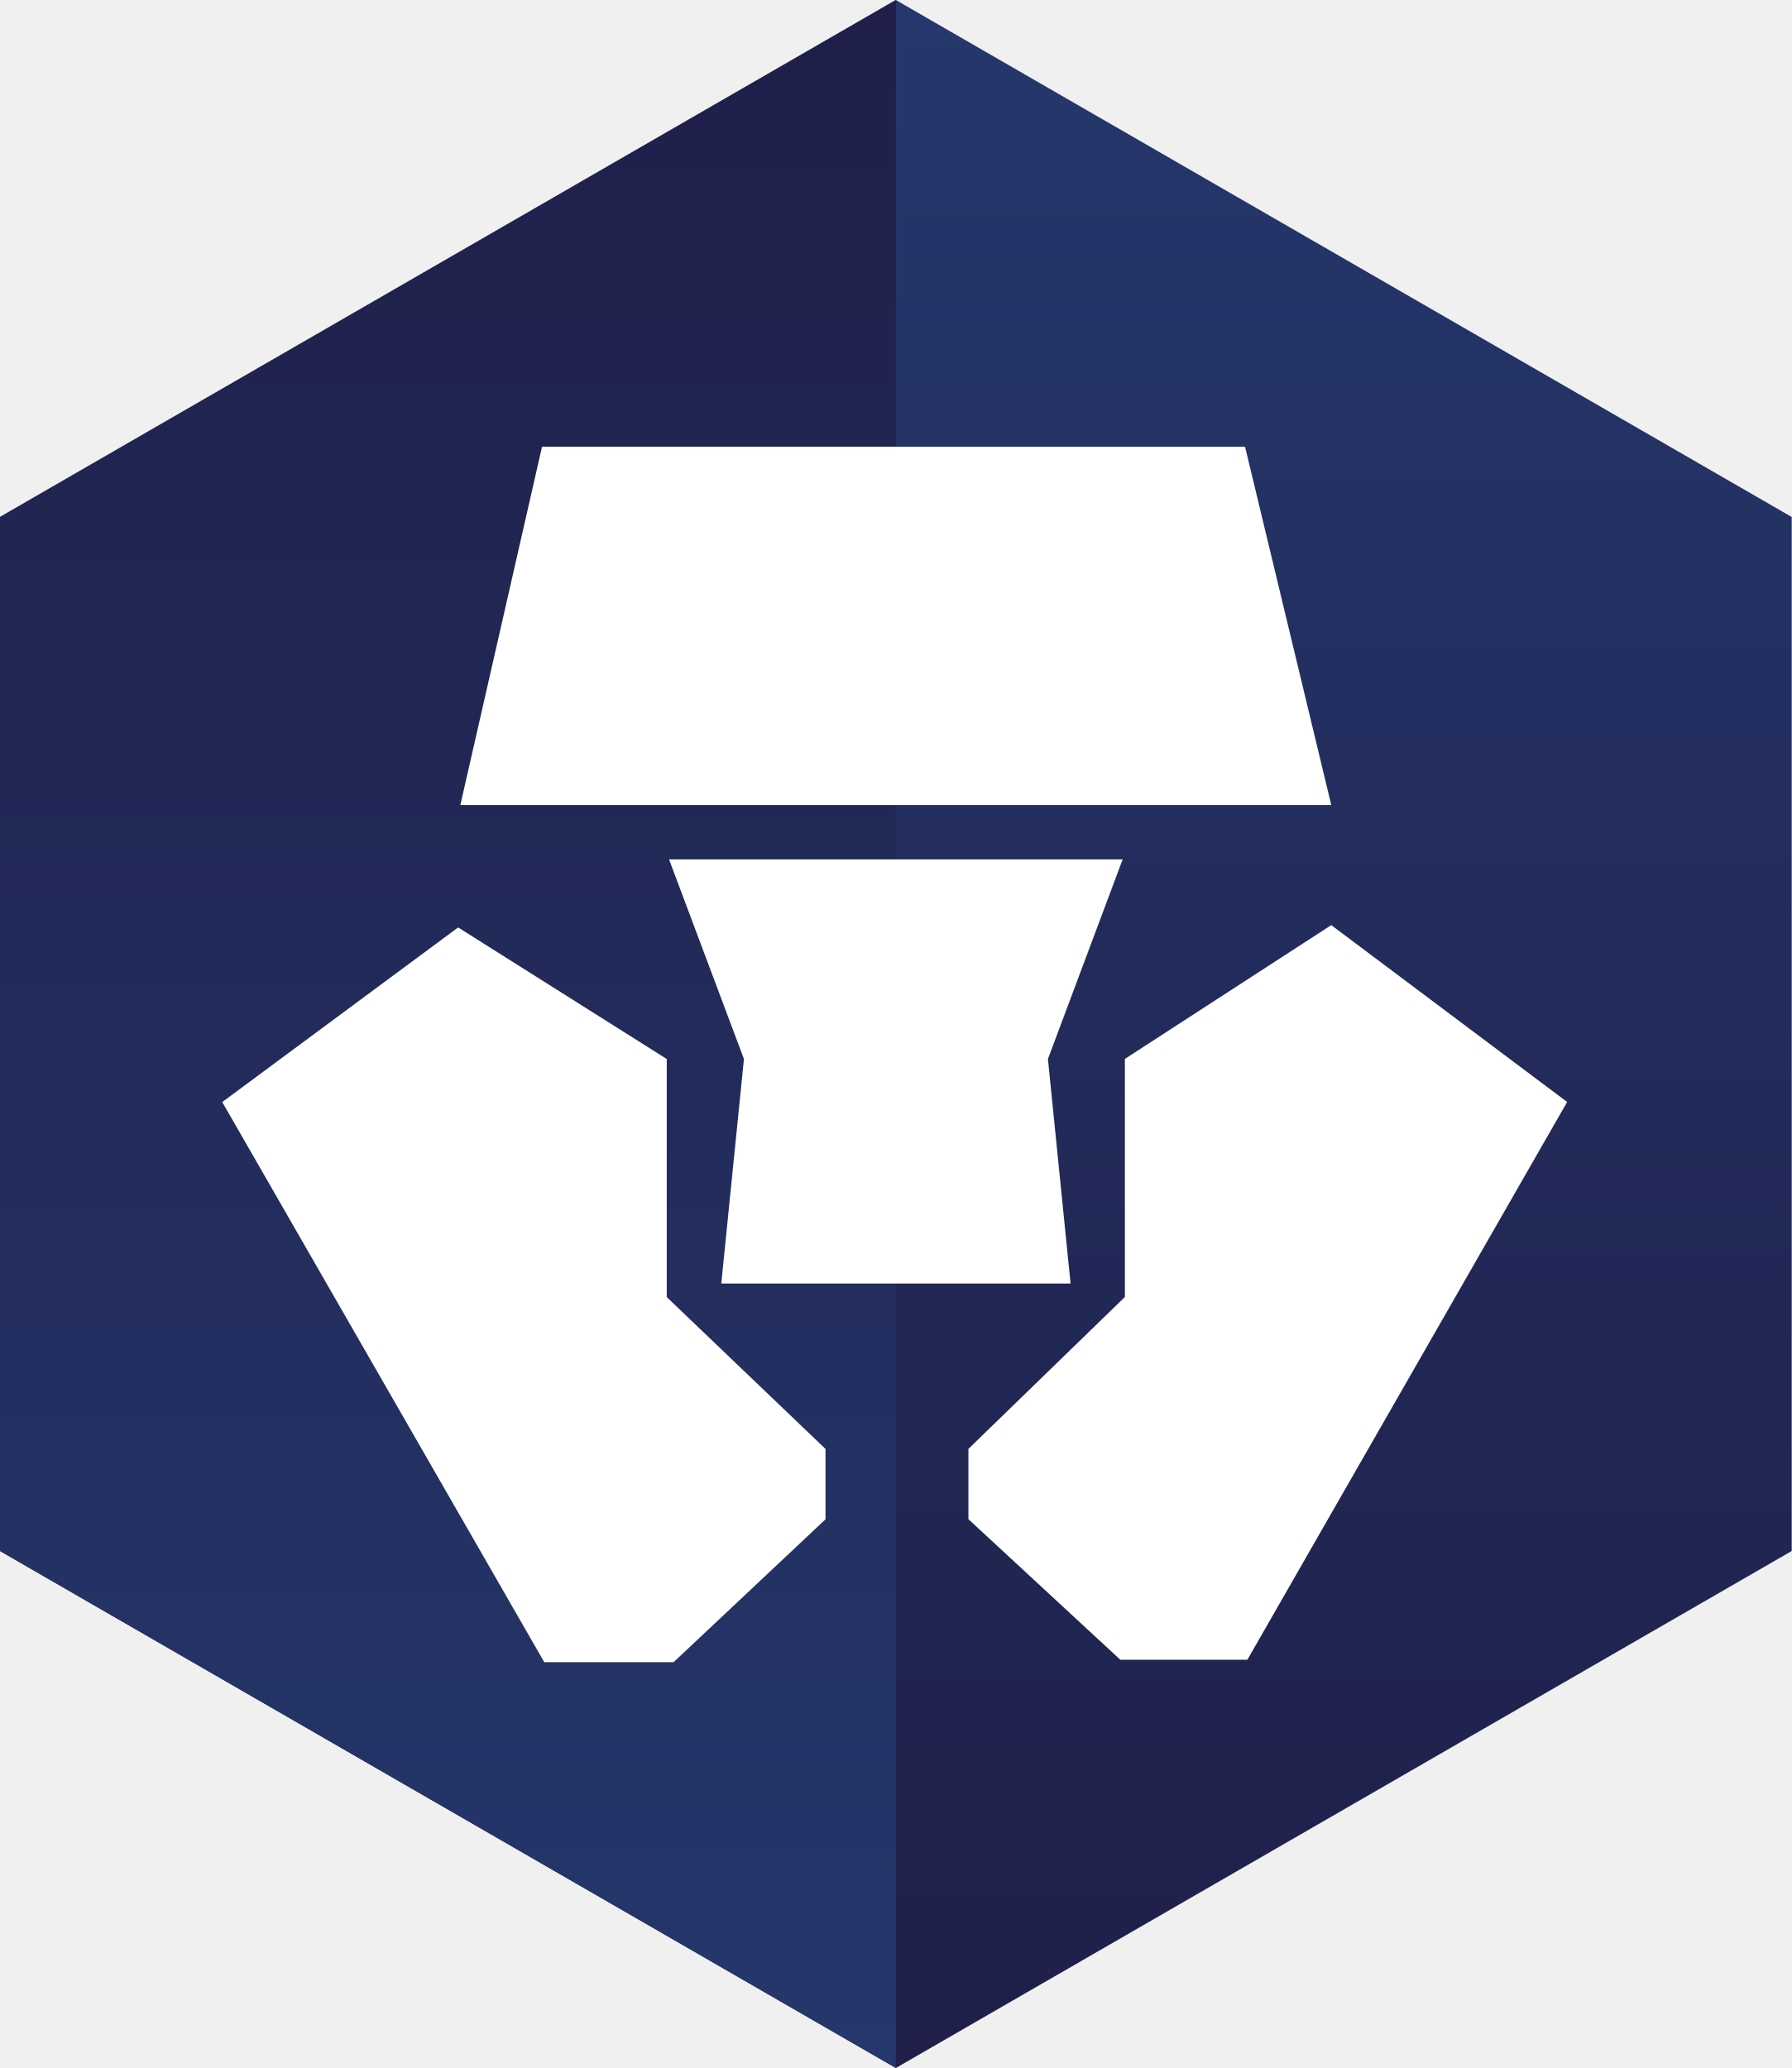
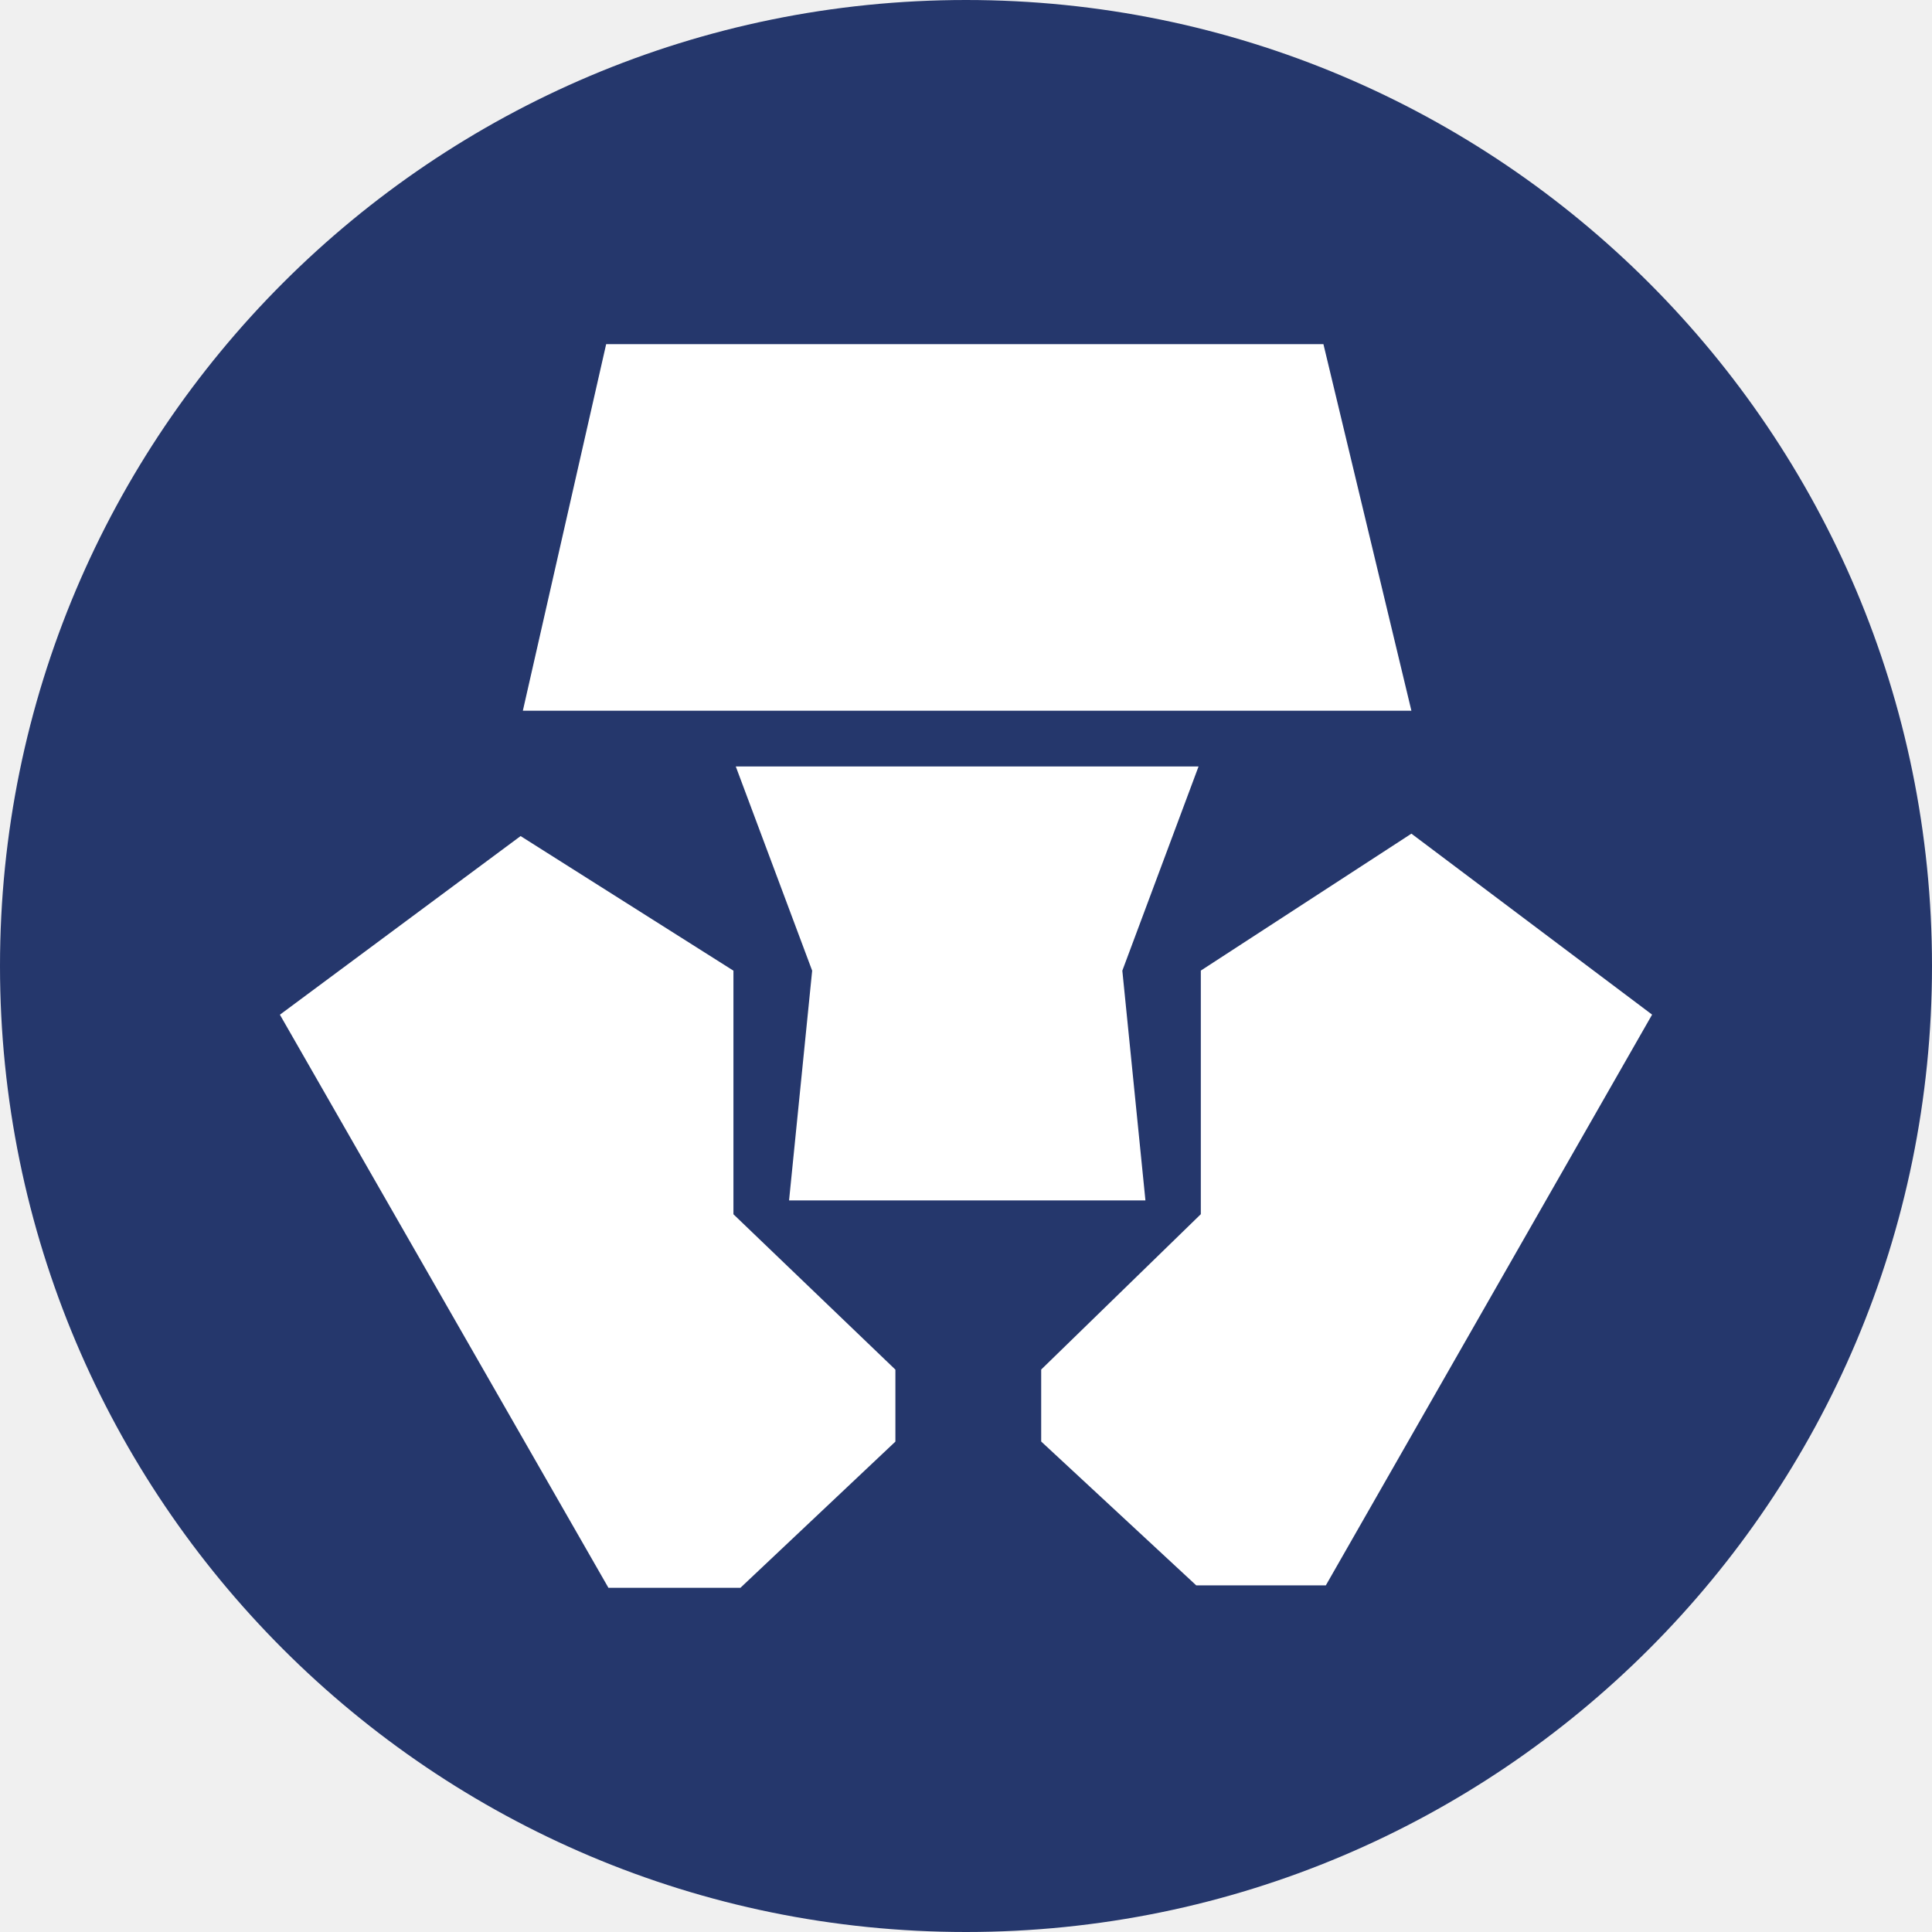
- <svg xmlns="http://www.w3.org/2000/svg" version="1.1" id="Layer_1" x="0px" y="0px" viewBox="0 0 2167.7 2502.5" style="enable-background:new 0 0 2167.7 2502.5;" xml:space="preserve">
-   <style type="text/css">
- 	.st0{fill:url(#SVGID_1_);}
- 	.st1{fill:url(#SVGID_00000016760000628848746960000000291323288447655331_);}
- 	.st2{fill:#FFFFFF;}
- </style>
-   <linearGradient id="SVGID_1_" gradientUnits="userSpaceOnUse" x1="795.892" y1="1699.948" x2="795.892" y2="1608.748" gradientTransform="matrix(27.4398 0 0 -27.4398 -20755.24 46646.219)">
-     <stop offset="0" style="stop-color:#25376C" />
-     <stop offset="1" style="stop-color:#1F1F49" />
-   </linearGradient>
-   <path class="st0" d="M1083.9,0L0,625.6v1251.3l1083.9,625.6l1083.9-625.6V625.6L1083.9,0z" />
-   <linearGradient id="SVGID_00000007418222533405911760000015435408293652292017_" gradientUnits="userSpaceOnUse" x1="776.142" y1="1608.748" x2="776.142" y2="1699.948" gradientTransform="matrix(27.4398 0 0 -27.4398 -20755.24 46646.219)">
-     <stop offset="0" style="stop-color:#25376C" />
-     <stop offset="1" style="stop-color:#1F1F49" />
-   </linearGradient>
-   <path style="fill:url(#SVGID_00000007418222533405911760000015435408293652292017_);" d="M1083.9,0L0,625.6v1251.3l1083.9,625.6V0z" />
-   <path class="st2" d="M1506.4,540.6H655.8L557,974.1h1053.7L1506.4,540.6z M806.7,1569.6v-288.1l-252.4-159.2l-285.4,211.3  l389.6,677.8H815l183.8-172.9v-85.1L806.7,1569.6z" />
-   <path class="st2" d="M1358.3,1040H809.5l90.6,241.5l-27.4,271.7h422.6l-27.4-271.7L1358.3,1040z" />
-   <path class="st2" d="M1610.7,1119.5L1361,1281.4v288.1l-189.3,183.8v85.1l183.8,170.1h153.7l386.9-675L1610.7,1119.5z" />
+ <svg xmlns="http://www.w3.org/2000/svg" width="24" height="24" viewBox="0 0 24 24" fill="none">
+   <path d="M24 12C24 18.627 18.627 24 12 24C5.373 24 0 18.627 0 12C0 5.373 5.373 0 12 0C18.627 0 24 5.373 24 12Z" fill="#25376C" />
+   <path d="M16.44 4.275H7.53L6.495 8.829H17.533L16.44 4.275ZM9.111 15.084V12.058L6.467 10.386L3.477 12.605L7.558 19.724H9.198L11.123 17.908V17.014L9.111 15.084Z" fill="white" />
+   <path d="M14.889 9.521H9.14L10.089 12.058L9.802 14.912H14.229L13.942 12.058L14.889 9.521Z" fill="white" />
+   <path d="M17.533 10.356L14.917 12.057V15.083L12.934 17.013V17.907L14.86 19.694H16.47L20.523 12.604L17.533 10.356Z" fill="white" />
</svg>
